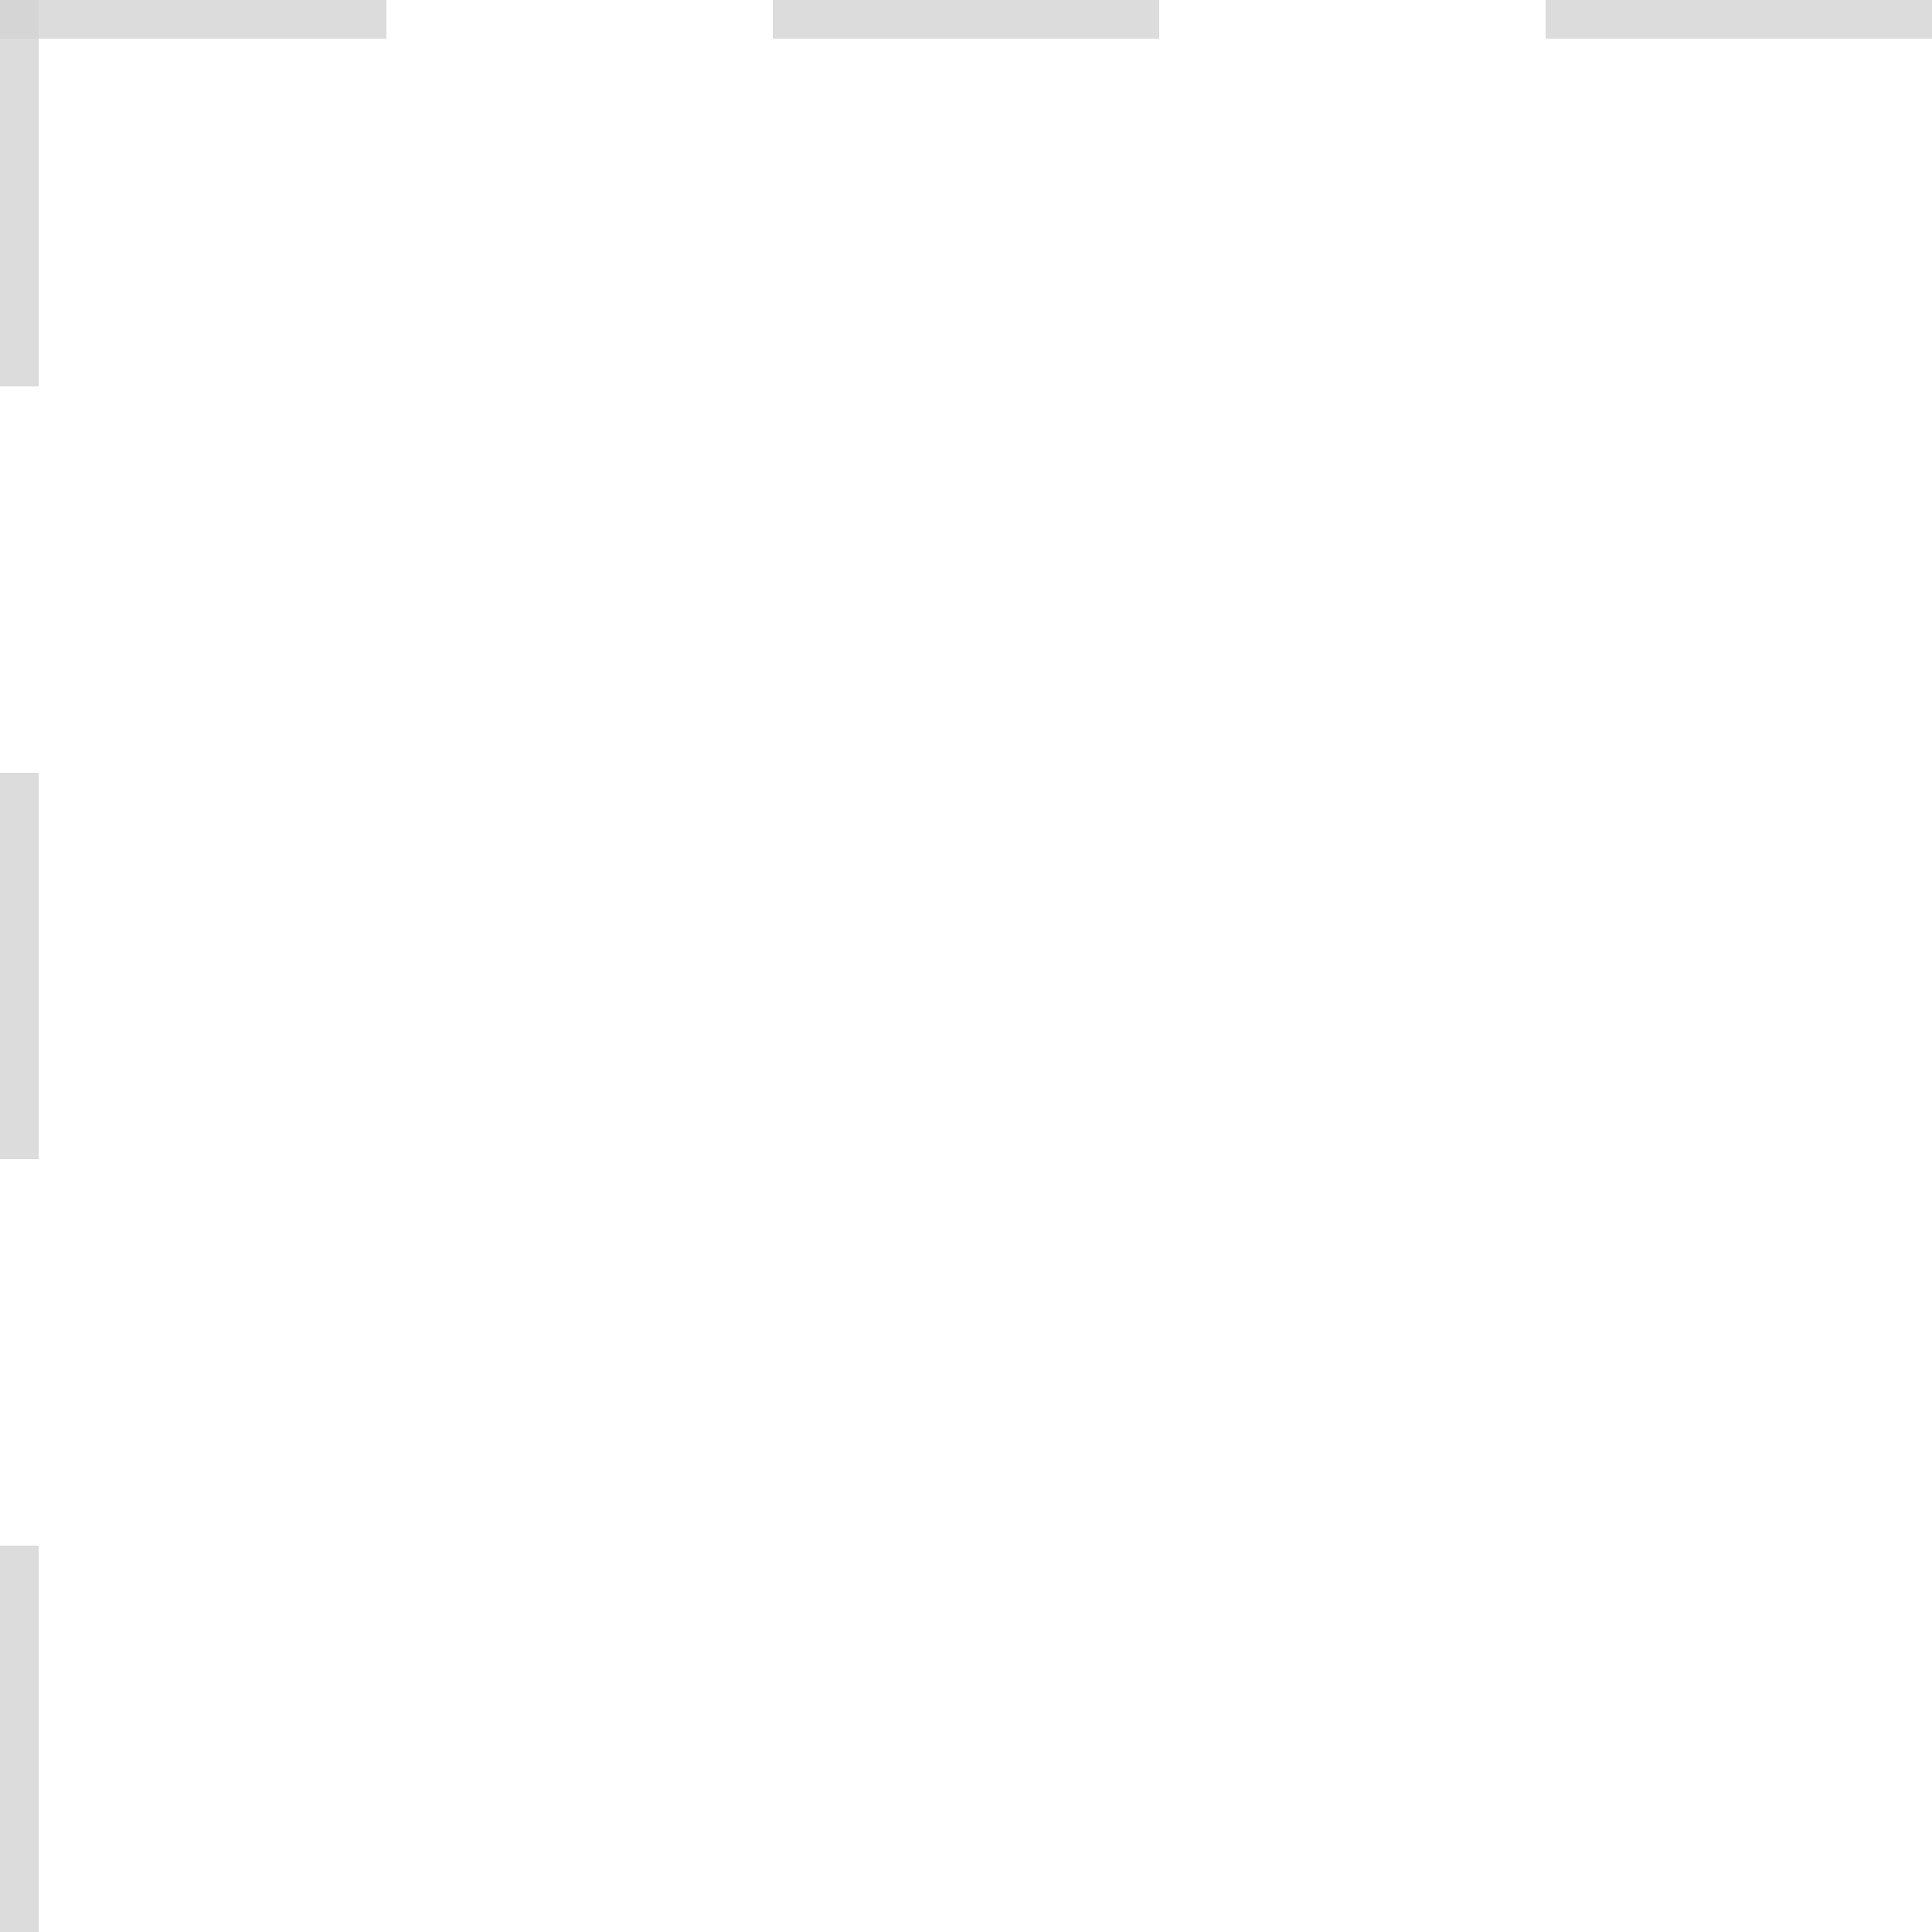
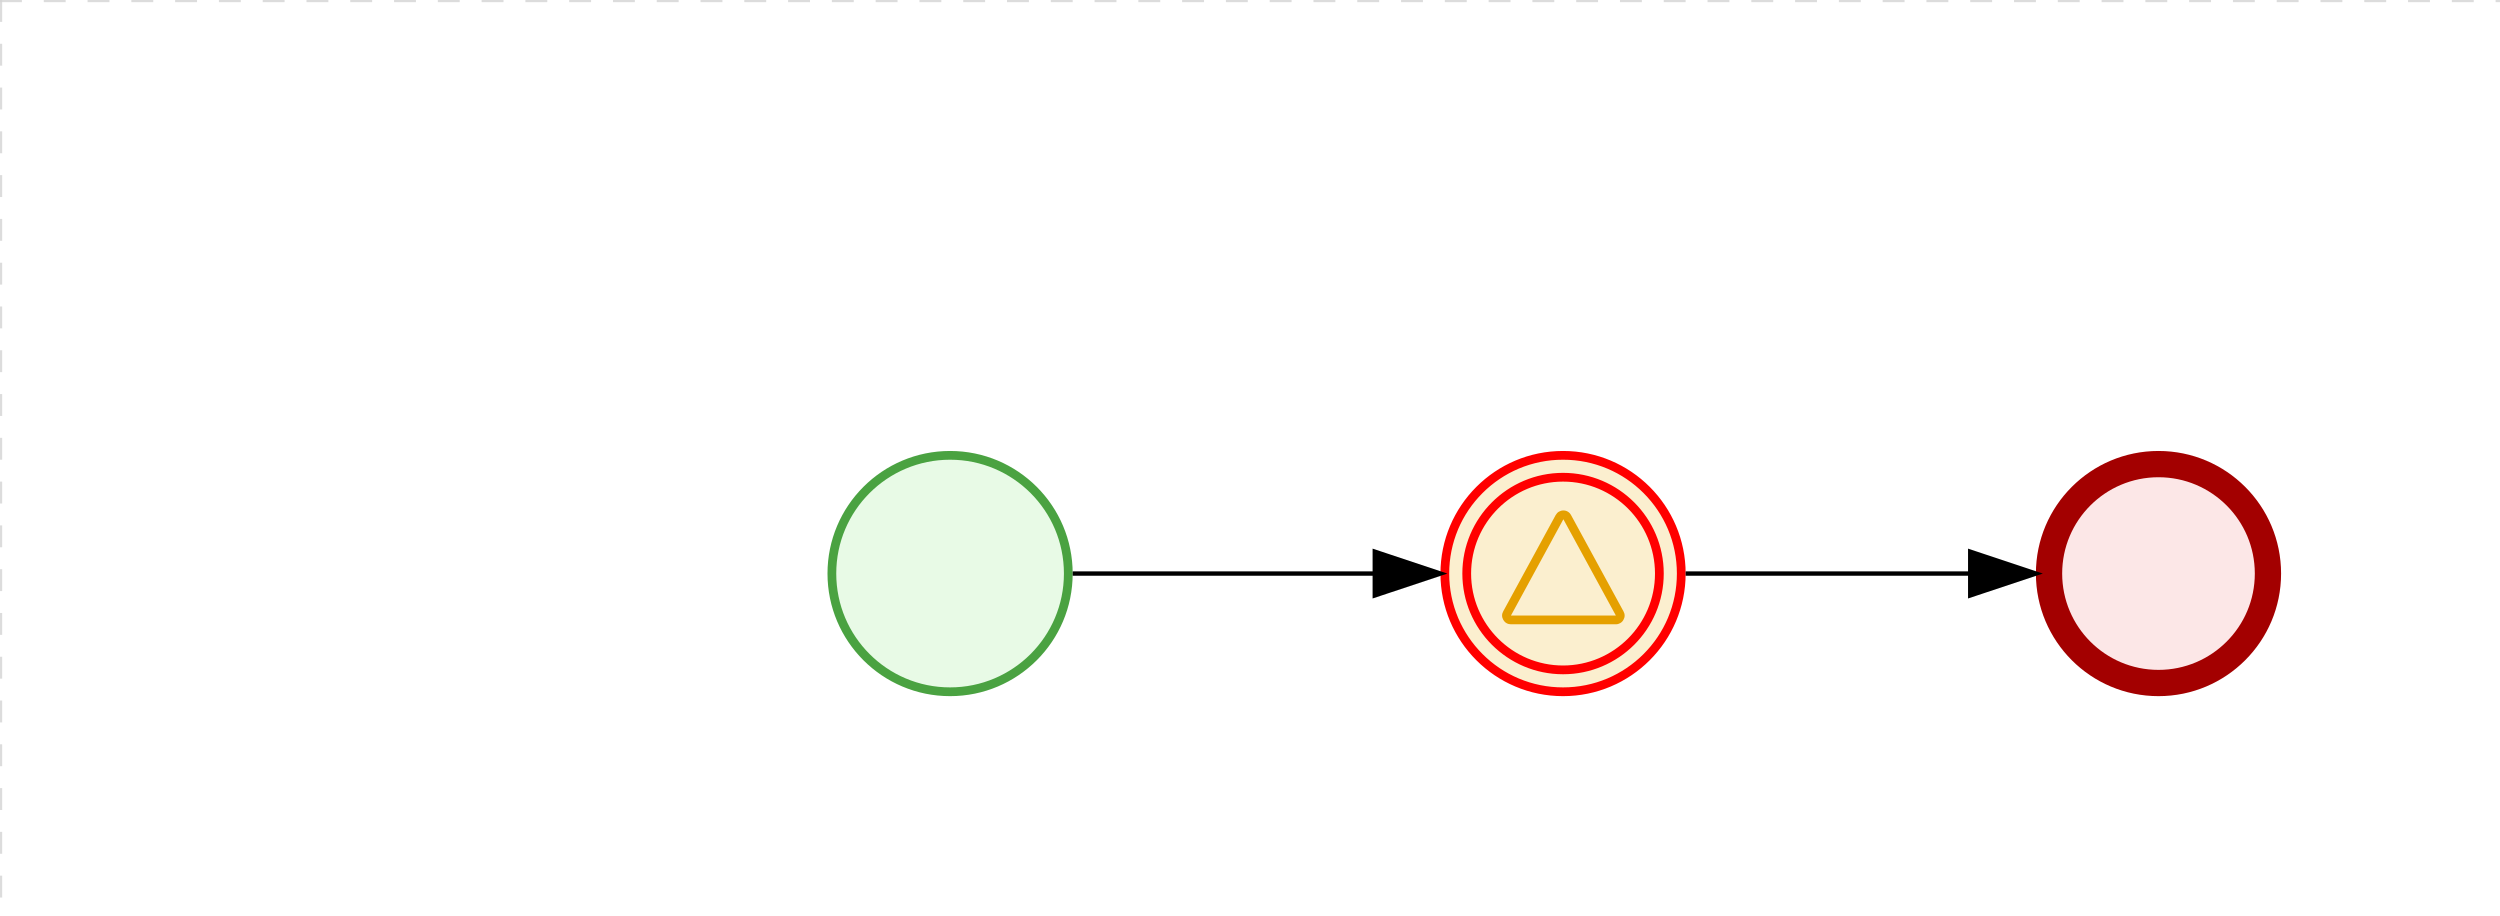
- <svg xmlns="http://www.w3.org/2000/svg" version="1.1" width="25" height="25" viewBox="0 0 25 25">
+ <svg xmlns="http://www.w3.org/2000/svg" version="1.1" width="571" height="209" viewBox="0 0 571 209">
  <defs />
  <g transform="matrix(1,0,0,1,0,0)">
    <g>
      <g>
        <g>
          <path fill="none" stroke="#d3d3d3" paint-order="fill stroke markers" d=" M 0 0 L 1200 0" stroke-miterlimit="10" stroke-opacity="0.8" stroke-dasharray="5" />
        </g>
        <g>
          <path fill="none" stroke="#d3d3d3" paint-order="fill stroke markers" d=" M 0 0 L 0 800" stroke-miterlimit="10" stroke-opacity="0.8" stroke-dasharray="5" />
        </g>
      </g>
+       <g id="_118C98FF-ADC5-43AF-BF00-AD5903DABE07" bpmn2nodeid="_118C98FF-ADC5-43AF-BF00-AD5903DABE07" transform="matrix(1,0,0,1,189,103)">
+         <g>
+           <path fill="none" stroke="none" />
+         </g>
+         <g transform="matrix(0.125,0,0,0.125,0,0)">
+           <g transform="matrix(1,0,0,1,0,0)">
+             <path fill="#e8fae6" stroke="none" id="_118C98FF-ADC5-43AF-BF00-AD5903DABE07?shapeType=BACKGROUND" paint-order="stroke fill markers" d=" M 0 0 M 444 224 C 444 263.9 434.2 300.8 414.4 334.5 C 394.7 368.2 368 394.9 334.4 414.5 C 300.8 434.1 263.9 444 224 444 C 184.1 444 147.2 434.2 113.5 414.4 C 79.8 394.7 53.1 368 33.5 334.4 C 13.9 300.8 4 263.9 4 224 C 4 184.1 13.8 147.2 33.6 113.5 C 53.4 79.8 80.1 53.1 113.6 33.5 C 147.1 13.9 184.1 4 224 4 C 263.9 4 300.8 13.8 334.5 33.6 C 368.2 53.4 394.9 80.1 414.5 113.6 C 434.1 147.1 444 184.1 444 224 Z" />
+           </g>
+           <g>
+             <g transform="matrix(1,0,0,1,0,0)">
+               <g transform="matrix(1,0,0,1,0,0)">
+                 <path fill="rgb(74,162,65)" stroke="none" id="_118C98FF-ADC5-43AF-BF00-AD5903DABE07?shapeType=BORDER&amp;renderType=FILL" paint-order="stroke fill markers" d=" M 0 0 M 224 0 C 100.3 0 0 100.3 0 224 C 0 347.7 100.3 448 224 448 C 347.7 448 448 347.7 448 224 C 448 100.3 347.7 0 224 0 Z M 0 0 M 224 432 C 109.1 432 16 338.9 16 224 C 16 109.1 109.1 16 224 16 C 338.9 16 432 109.1 432 224 C 432 338.9 338.9 432 224 432 Z" />
+               </g>
+             </g>
+           </g>
+         </g>
+         <g transform="matrix(1,0,0,1,28,61)" />
+       </g>
+       <g transform="matrix(1,0,0,1,189,103)" />
+       <g id="_3EA2922D-8B02-4B55-A524-988F13C67204" bpmn2nodeid="_3EA2922D-8B02-4B55-A524-988F13C67204" transform="matrix(1,0,0,1,329,103)">
+         <g>
+           <path fill="none" stroke="none" />
+         </g>
+         <g transform="matrix(0.125,0,0,0.125,0,0)">
+           <g transform="matrix(1,0,0,1,0,0)">
+             <path fill="#fbefcf" stroke="none" id="_3EA2922D-8B02-4B55-A524-988F13C67204?shapeType=BACKGROUND" paint-order="stroke fill markers" d=" M 0 0 M 444 224 C 444 263.9 434.2 300.8 414.4 334.5 C 394.7 368.2 368 394.9 334.4 414.5 C 300.8 434.1 263.9 444 224 444 C 184.1 444 147.2 434.2 113.5 414.4 C 79.8 394.7 53.1 368 33.5 334.4 C 13.9 300.8 4 263.9 4 224 C 4 184.1 13.8 147.2 33.6 113.5 C 53.4 79.8 80.1 53.1 113.6 33.5 C 147.1 13.9 184.1 4 224 4 C 263.9 4 300.8 13.8 334.5 33.6 C 368.2 53.4 394.9 80.1 414.5 113.6 C 434.1 147.1 444 184.1 444 224 Z" />
+           </g>
+           <g>
+             <g transform="matrix(1,0,0,1,0,0)">
+               <g transform="matrix(1,0,0,1,0,0)">
+                 <path fill="rgb(255,0,0)" stroke="none" id="_3EA2922D-8B02-4B55-A524-988F13C67204?shapeType=BORDER&amp;renderType=FILL" paint-order="stroke fill markers" d=" M 0 0 M 224 408 C 122.5 408 40 325.5 40 224 C 40 122.5 122.5 40 224 40 C 325.5 40 408 122.5 408 224 C 408 325.5 325.5 408 224 408 Z M 0 0 M 224 56 C 131.4 56 56 131.4 56 224 C 56 316.6 131.4 392 224 392 C 316.6 392 392 316.6 392 224 C 392 131.4 316.6 56 224 56 Z M 0 0 M 224 16 C 252.1 16 279.3 21.5 305 32.3 C 329.8 42.8 352 57.8 371.1 76.9 C 390.2 96 405.2 118.3 415.7 143 C 426.5 168.6 432 195.9 432 224 C 432 252.1 426.5 279.3 415.7 305 C 405.2 329.8 390.2 352 371.1 371.1 C 352 390.2 329.7 405.2 305 415.7 C 279.4 426.5 252.1 432 224 432 C 195.9 432 168.7 426.5 143 415.7 C 118.2 405.2 96 390.2 76.9 371.1 C 57.8 352 42.8 329.7 32.3 305 C 21.5 279.3 16 252.1 16 224 C 16 195.9 21.5 168.7 32.3 143 C 42.8 118.2 57.8 96 76.9 76.9 C 96 57.8 118.3 42.8 143 32.3 C 168.7 21.5 195.9 16 224 16 M 224 0 C 100.3 0 0 100.3 0 224 C 0 347.7 100.3 448 224 448 C 347.7 448 448 347.7 448 224 C 448 100.3 347.7 0 224 0 L 224 0 Z" />
+               </g>
+             </g>
+           </g>
+           <g>
+             <g transform="matrix(1,0,0,1,0,0)">
+               <g transform="matrix(1,0,0,1,0,0)">
+                 <path fill="#e5a000" stroke="none" id="_3EA2922D-8B02-4B55-A524-988F13C67204_signal-catching" paint-order="stroke fill markers" d=" M 0 0 M 224.6 124.8 L 320.5 300.7 L 128.8 300.7 L 224.6 124.8 M 224.6 108.7 C 221.7 108.7 219 109.5 216.5 110.9 C 214 112.3 212.1 114.5 210.6 117 L 114.7 293 C 111.8 298.2 111.9 303.5 114.9 308.8 C 116.3 311.2 118.2 313.2 120.7 314.6 C 123.1 316 125.8 316.7 128.7 316.7 L 320.5 316.7 C 323.4 316.7 325.9 316 328.4 314.6 C 330.9 313.2 332.8 311.3 334.2 308.8 C 337.3 303.6 337.3 298.3 334.4 293 L 238.5 117 C 237.1 114.4 235.2 112.4 232.7 110.9 C 230.2 109.4 227.5 108.7 224.6 108.7 L 224.6 108.7 Z" />
+               </g>
+             </g>
+           </g>
+         </g>
+         <g transform="matrix(1,0,0,1,28,61)" />
+       </g>
+       <g transform="matrix(1,0,0,1,329,103)" />
+       <g id="_BFD258FF-AC8A-4218-A354-E163F875DAE3" bpmn2nodeid="_BFD258FF-AC8A-4218-A354-E163F875DAE3" transform="matrix(1,0,0,1,465,103)">
+         <g>
+           <path fill="none" stroke="none" />
+         </g>
+         <g transform="matrix(0.125,0,0,0.125,0,0)">
+           <g transform="matrix(1,0,0,1,0,0)">
+             <path fill="#fce7e7" stroke="none" id="_BFD258FF-AC8A-4218-A354-E163F875DAE3?shapeType=BACKGROUND" paint-order="stroke fill markers" d=" M 0 0 M 444 224 C 444 263.9 434.2 300.8 414.4 334.5 C 394.7 368.2 368 394.9 334.4 414.5 C 300.8 434.1 263.9 444 224 444 C 184.1 444 147.2 434.2 113.5 414.4 C 79.8 394.7 53.1 368 33.5 334.4 C 13.9 300.8 4 263.9 4 224 C 4 184.1 13.8 147.2 33.6 113.5 C 53.4 79.8 80.1 53.1 113.6 33.5 C 147.1 13.9 184.1 4 224 4 C 263.9 4 300.8 13.8 334.5 33.6 C 368.2 53.4 394.9 80.1 414.5 113.6 C 434.1 147.1 444 184.1 444 224 Z" />
+           </g>
+           <g>
+             <g transform="matrix(1,0,0,1,0,0)">
+               <g transform="matrix(1,0,0,1,0,0)">
+                 <path fill="rgb(163,0,0)" stroke="none" id="_BFD258FF-AC8A-4218-A354-E163F875DAE3?shapeType=BORDER&amp;renderType=FILL" paint-order="stroke fill markers" d=" M 0 0 M 224 0 C 100.3 0 0 100.3 0 224 C 0 347.7 100.3 448 224 448 C 347.7 448 448 347.7 448 224 C 448 100.3 347.7 0 224 0 Z M 0 0 M 224 400 C 126.8 400 48 321.2 48 224 C 48 126.8 126.8 48 224 48 C 321.2 48 400 126.8 400 224 C 400 321.2 321.2 400 224 400 Z" />
+               </g>
+             </g>
+           </g>
+         </g>
+         <g transform="matrix(1,0,0,1,28,61)" />
+       </g>
+       <g id="_BA7E06AA-48CA-4E80-922A-B2AEC07B1231" bpmn2nodeid="_BA7E06AA-48CA-4E80-922A-B2AEC07B1231">
+         <g>
+           <path fill="none" stroke="#000000" paint-order="fill stroke markers" d=" M 385 131 L 450 131" stroke-miterlimit="10" stroke-dasharray="" />
+         </g>
+         <g transform="matrix(1,0,0,1,385,131)" />
+         <g transform="matrix(6.123233995736766e-17,1,-1,6.123233995736766e-17,465,126)">
+           <path fill="#000000" stroke="#000000" paint-order="fill stroke markers" d=" M 10 15 L 0 15 L 5 0 Z" stroke-miterlimit="10" stroke-dasharray="" />
+         </g>
+         <g transform="matrix(1,0,0,1,385,121)" />
+       </g>
+       <g transform="matrix(1,0,0,1,465,103)" />
+       <g id="_D799B262-FACE-4F13-BE6F-0E1DB6534C3F" bpmn2nodeid="_D799B262-FACE-4F13-BE6F-0E1DB6534C3F">
+         <g>
+           <path fill="none" stroke="rgb(0,0,0)" paint-order="fill stroke markers" d=" M 245 131 L 314 131" stroke-miterlimit="10" stroke-dasharray="" />
+         </g>
+         <g transform="matrix(1,0,0,1,245,131)" />
+         <g transform="matrix(6.123233995736766e-17,1,-1,6.123233995736766e-17,329,126)">
+           <path fill="rgb(0,0,0)" stroke="rgb(0,0,0)" paint-order="fill stroke markers" d=" M 10 15 L 0 15 L 5 0 Z" stroke-miterlimit="10" stroke-dasharray="" />
+         </g>
+         <g transform="matrix(1,0,0,1,245,121)" />
+       </g>
    </g>
  </g>
</svg>
